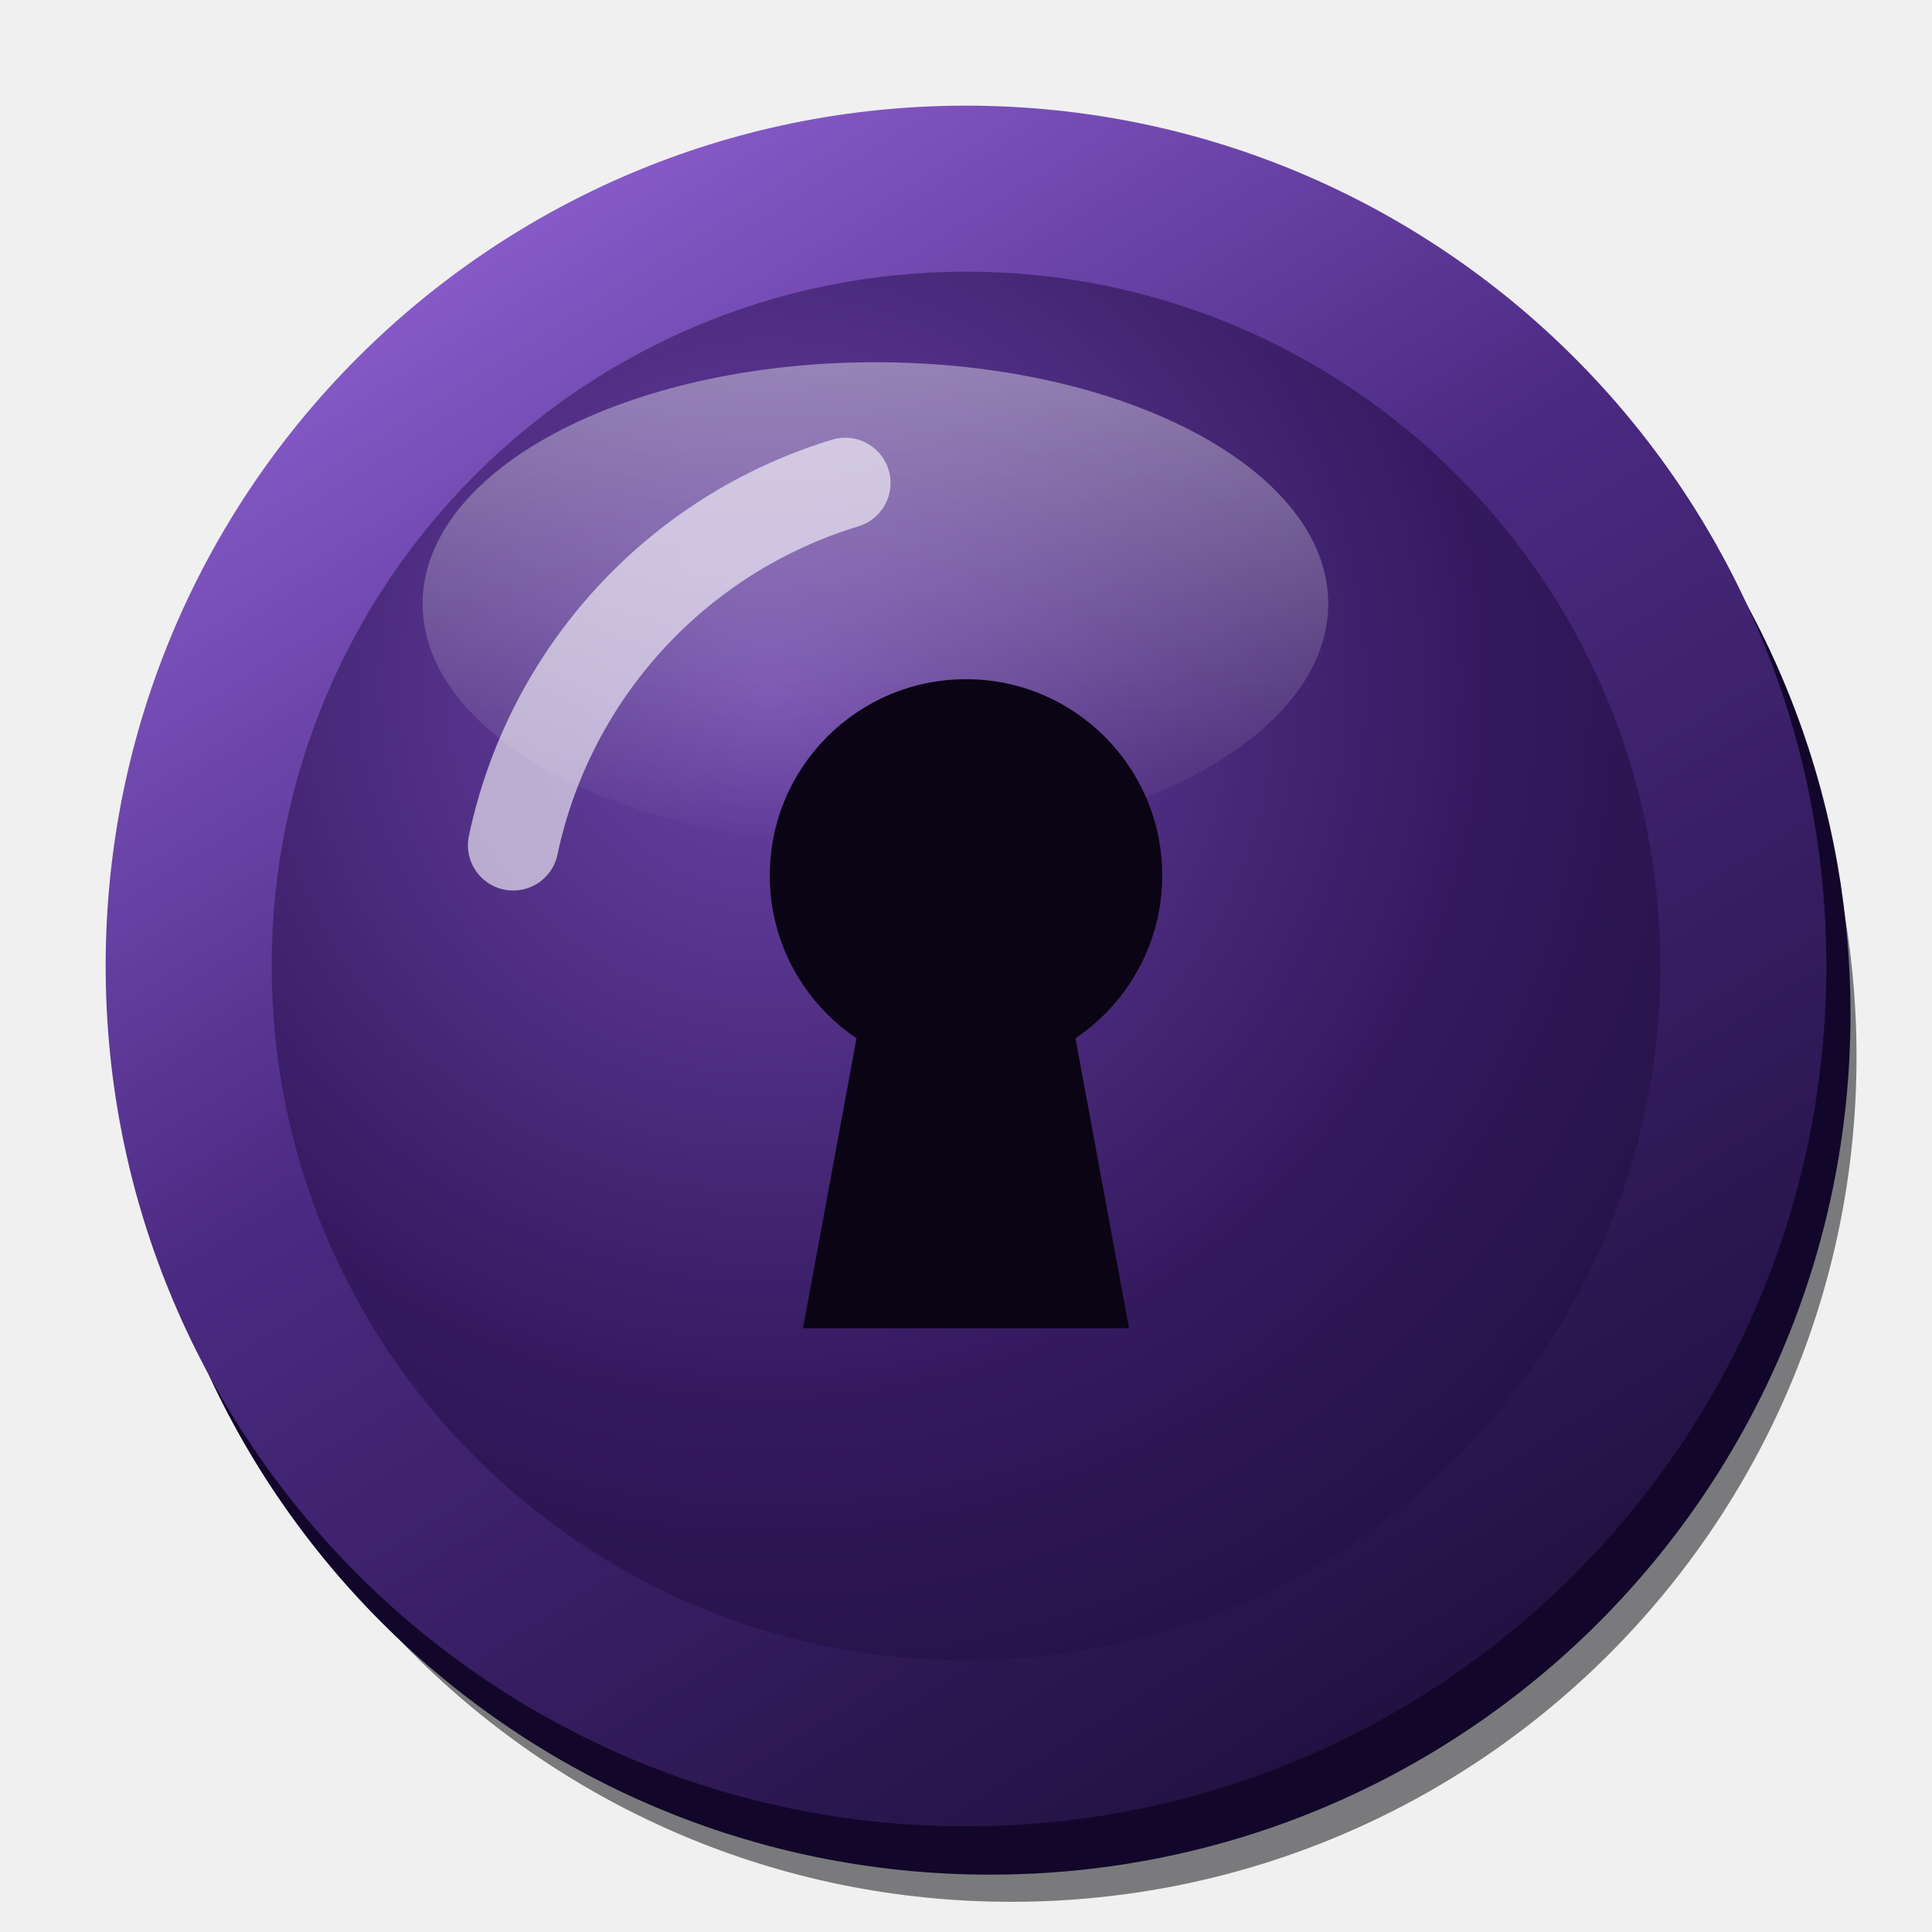
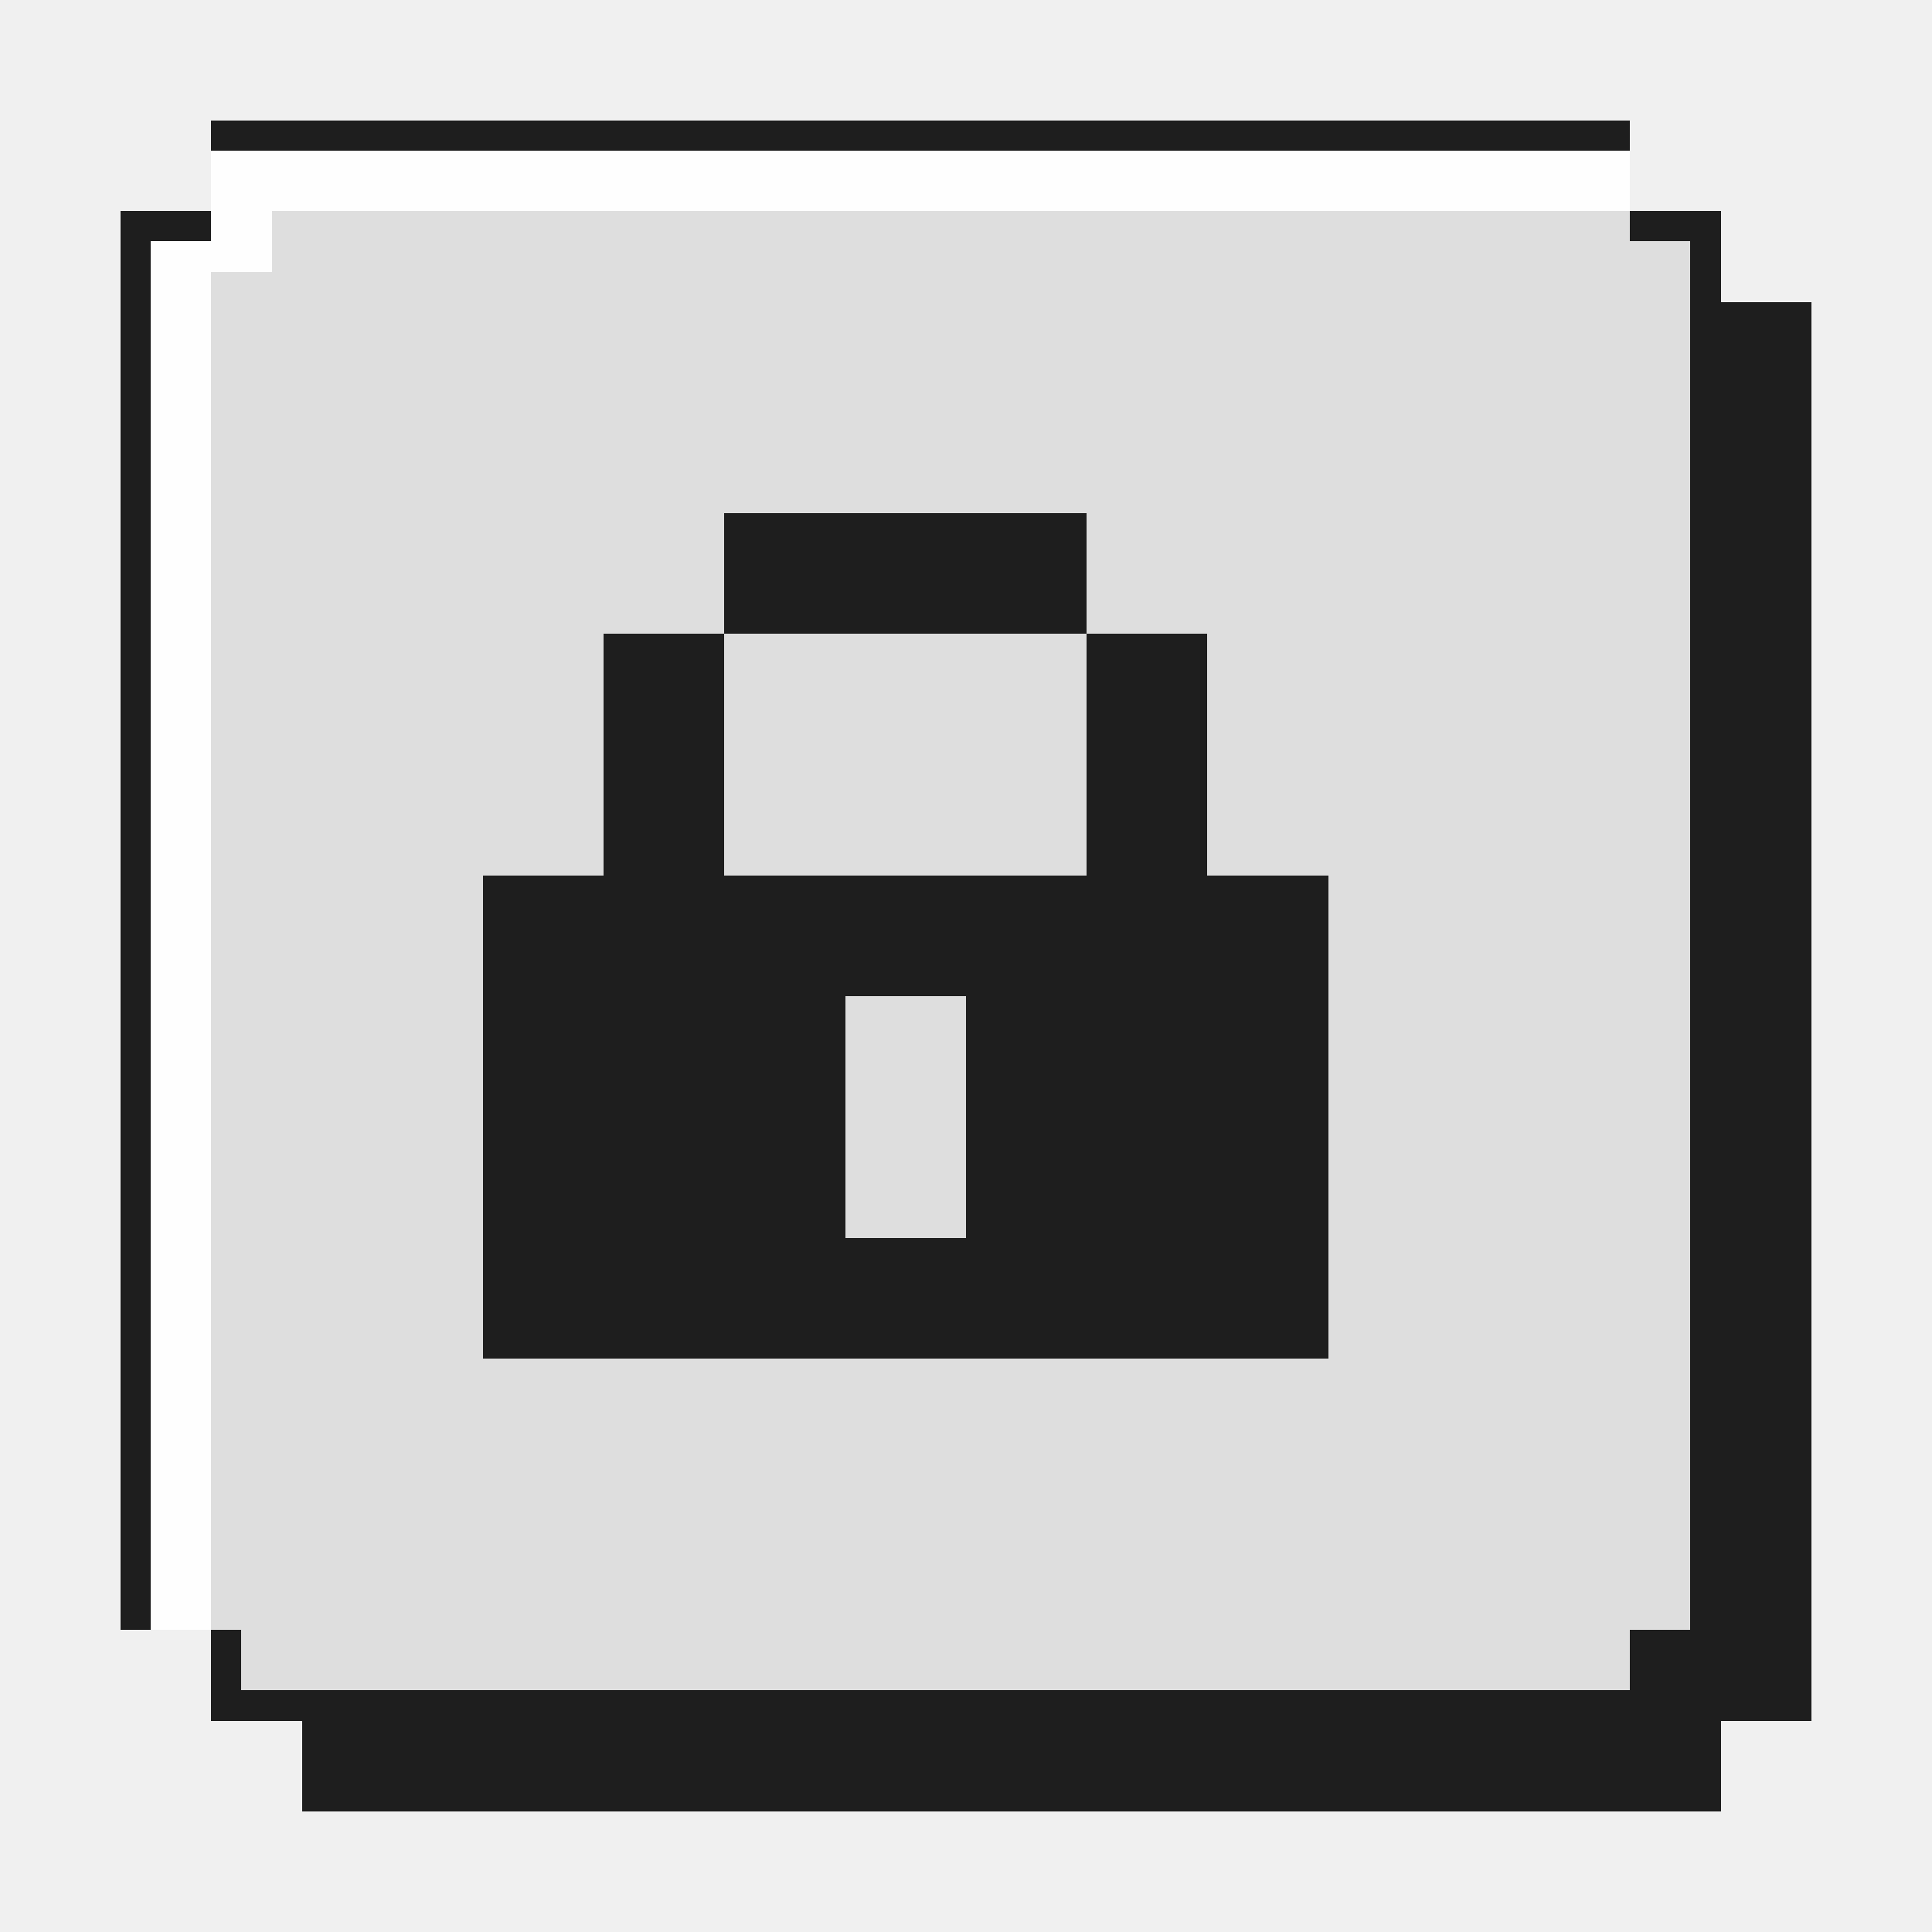
- <svg xmlns="http://www.w3.org/2000/svg" viewBox="0 0 64 64" width="64" height="64">
-   <defs>
-     <linearGradient id="e" x1="0.2" y1="0.05" x2="0.8" y2="1">
-       <stop offset="0" stop-color="#8d5fd0" />
-       <stop offset="0.4" stop-color="#4b2a82" />
-       <stop offset="1" stop-color="#1c0d38" />
-     </linearGradient>
-     <radialGradient id="f" cx="0.36" cy="0.3" r="0.85">
-       <stop offset="0" stop-color="#6b44a8" />
-       <stop offset="0.6" stop-color="#34195f" />
-       <stop offset="1" stop-color="#1f0f3d" />
-     </radialGradient>
-     <linearGradient id="g" x1="0" y1="0" x2="0" y2="1">
-       <stop offset="0" stop-color="#ffffff" stop-opacity="0.4" />
-       <stop offset="1" stop-color="#ffffff" stop-opacity="0" />
-     </linearGradient>
-   </defs>
-   <circle cx="33.5" cy="35" r="28" fill="#04050a" fill-opacity="0.5" />
-   <circle cx="32.8" cy="33.6" r="28.5" fill="#12072a" />
-   <circle cx="32" cy="32" r="28.5" fill="url(#e)" />
-   <circle cx="32" cy="32" r="23" fill="url(#f)" />
-   <ellipse cx="29" cy="20" rx="15" ry="8" fill="url(#g)" />
-   <circle cx="32" cy="29" r="6.5" fill="#0a0414" />
-   <path d="M29 31h6l2.4 13h-10.8z" fill="#0a0414" />
-   <path d="M17 28A16 16 0 0 1 28 16" fill="none" stroke="#fff" stroke-opacity="0.6" stroke-width="3" stroke-linecap="round" />
+ <svg xmlns="http://www.w3.org/2000/svg" viewBox="0 0 64 64" shape-rendering="crispEdges">
+   <path fill="#DEDEDE" fill-rule="evenodd" d="M7 5H54V8H56V54H54V56H8V54H5V8H7Z" />
+   <path fill="#1E1E1E" fill-rule="evenodd" d="M7 4H54V7H57V10H60V57H57V60H10V57H7V54H4V7H7Z M7 5H54V8H56V54H54V56H8V54H5V8H7Z M24 17H36V21H40V29H44V45H16V29H20V21H24ZM24 21V29H36V21ZM28 33V41H32V33Z" />
+   <path fill="#FEFEFE" fill-rule="evenodd" d="M7 5H54V7H9V9H7V54H5V8H7Z" />
</svg>
